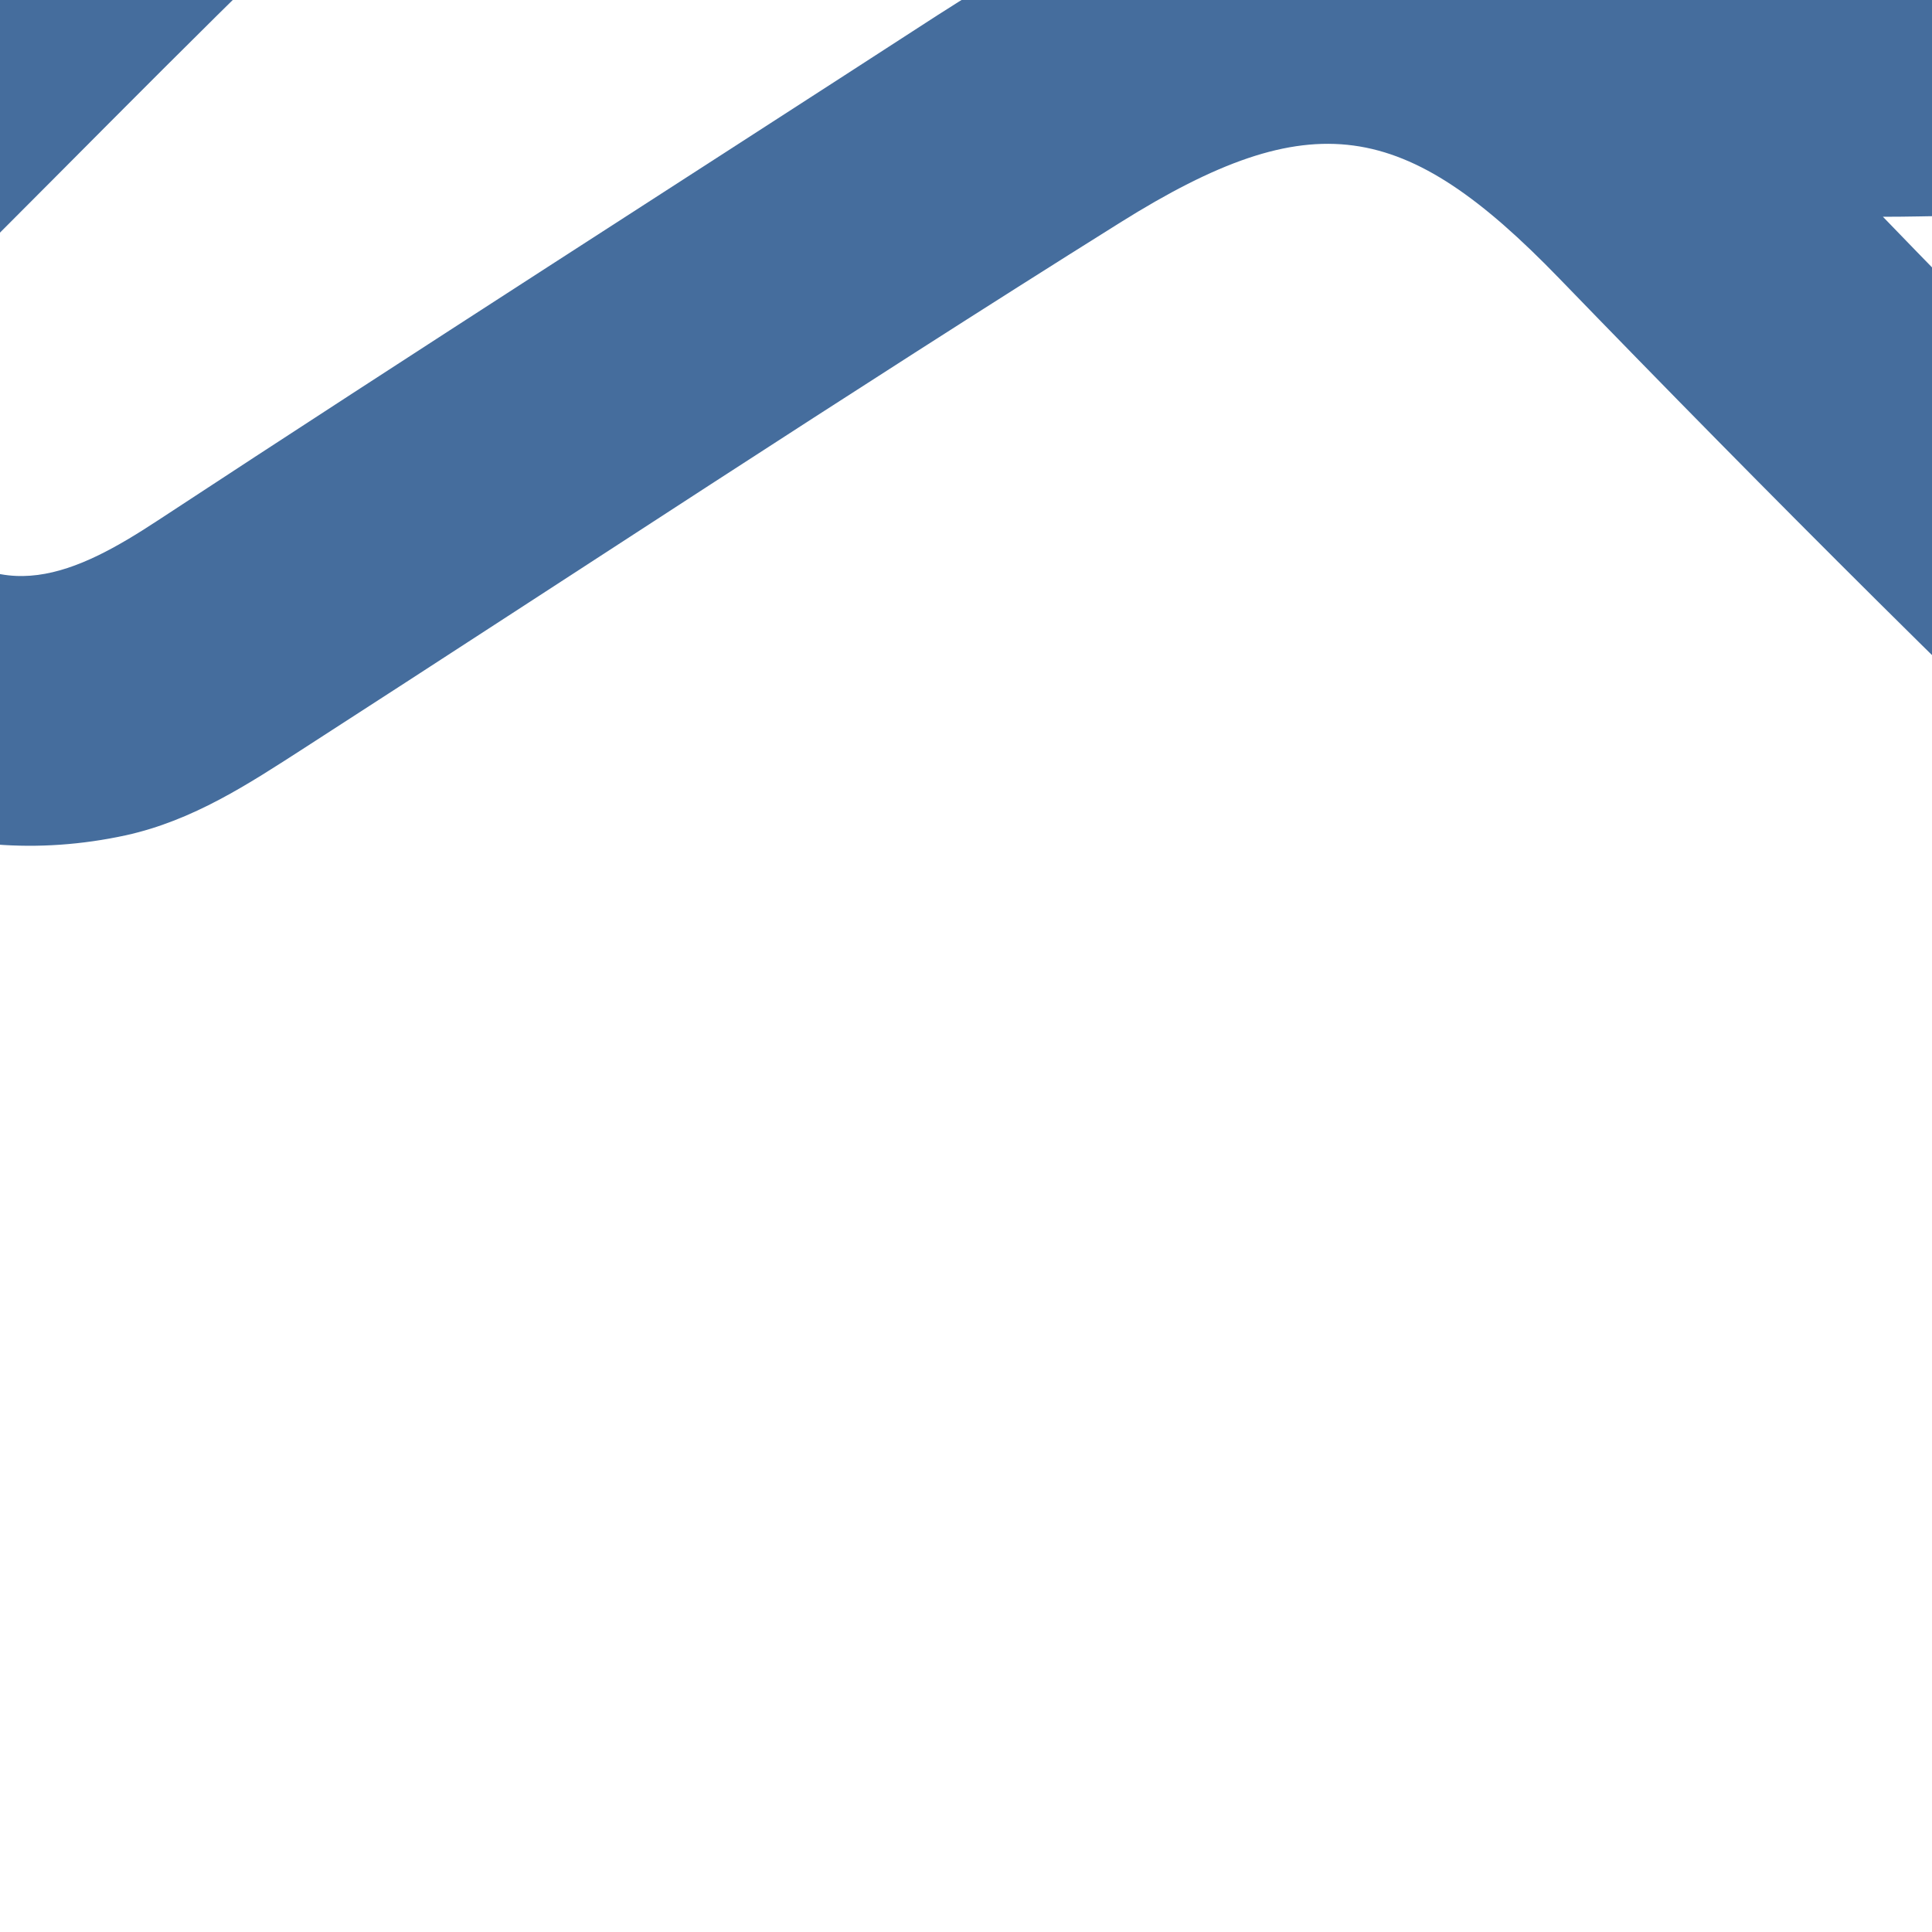
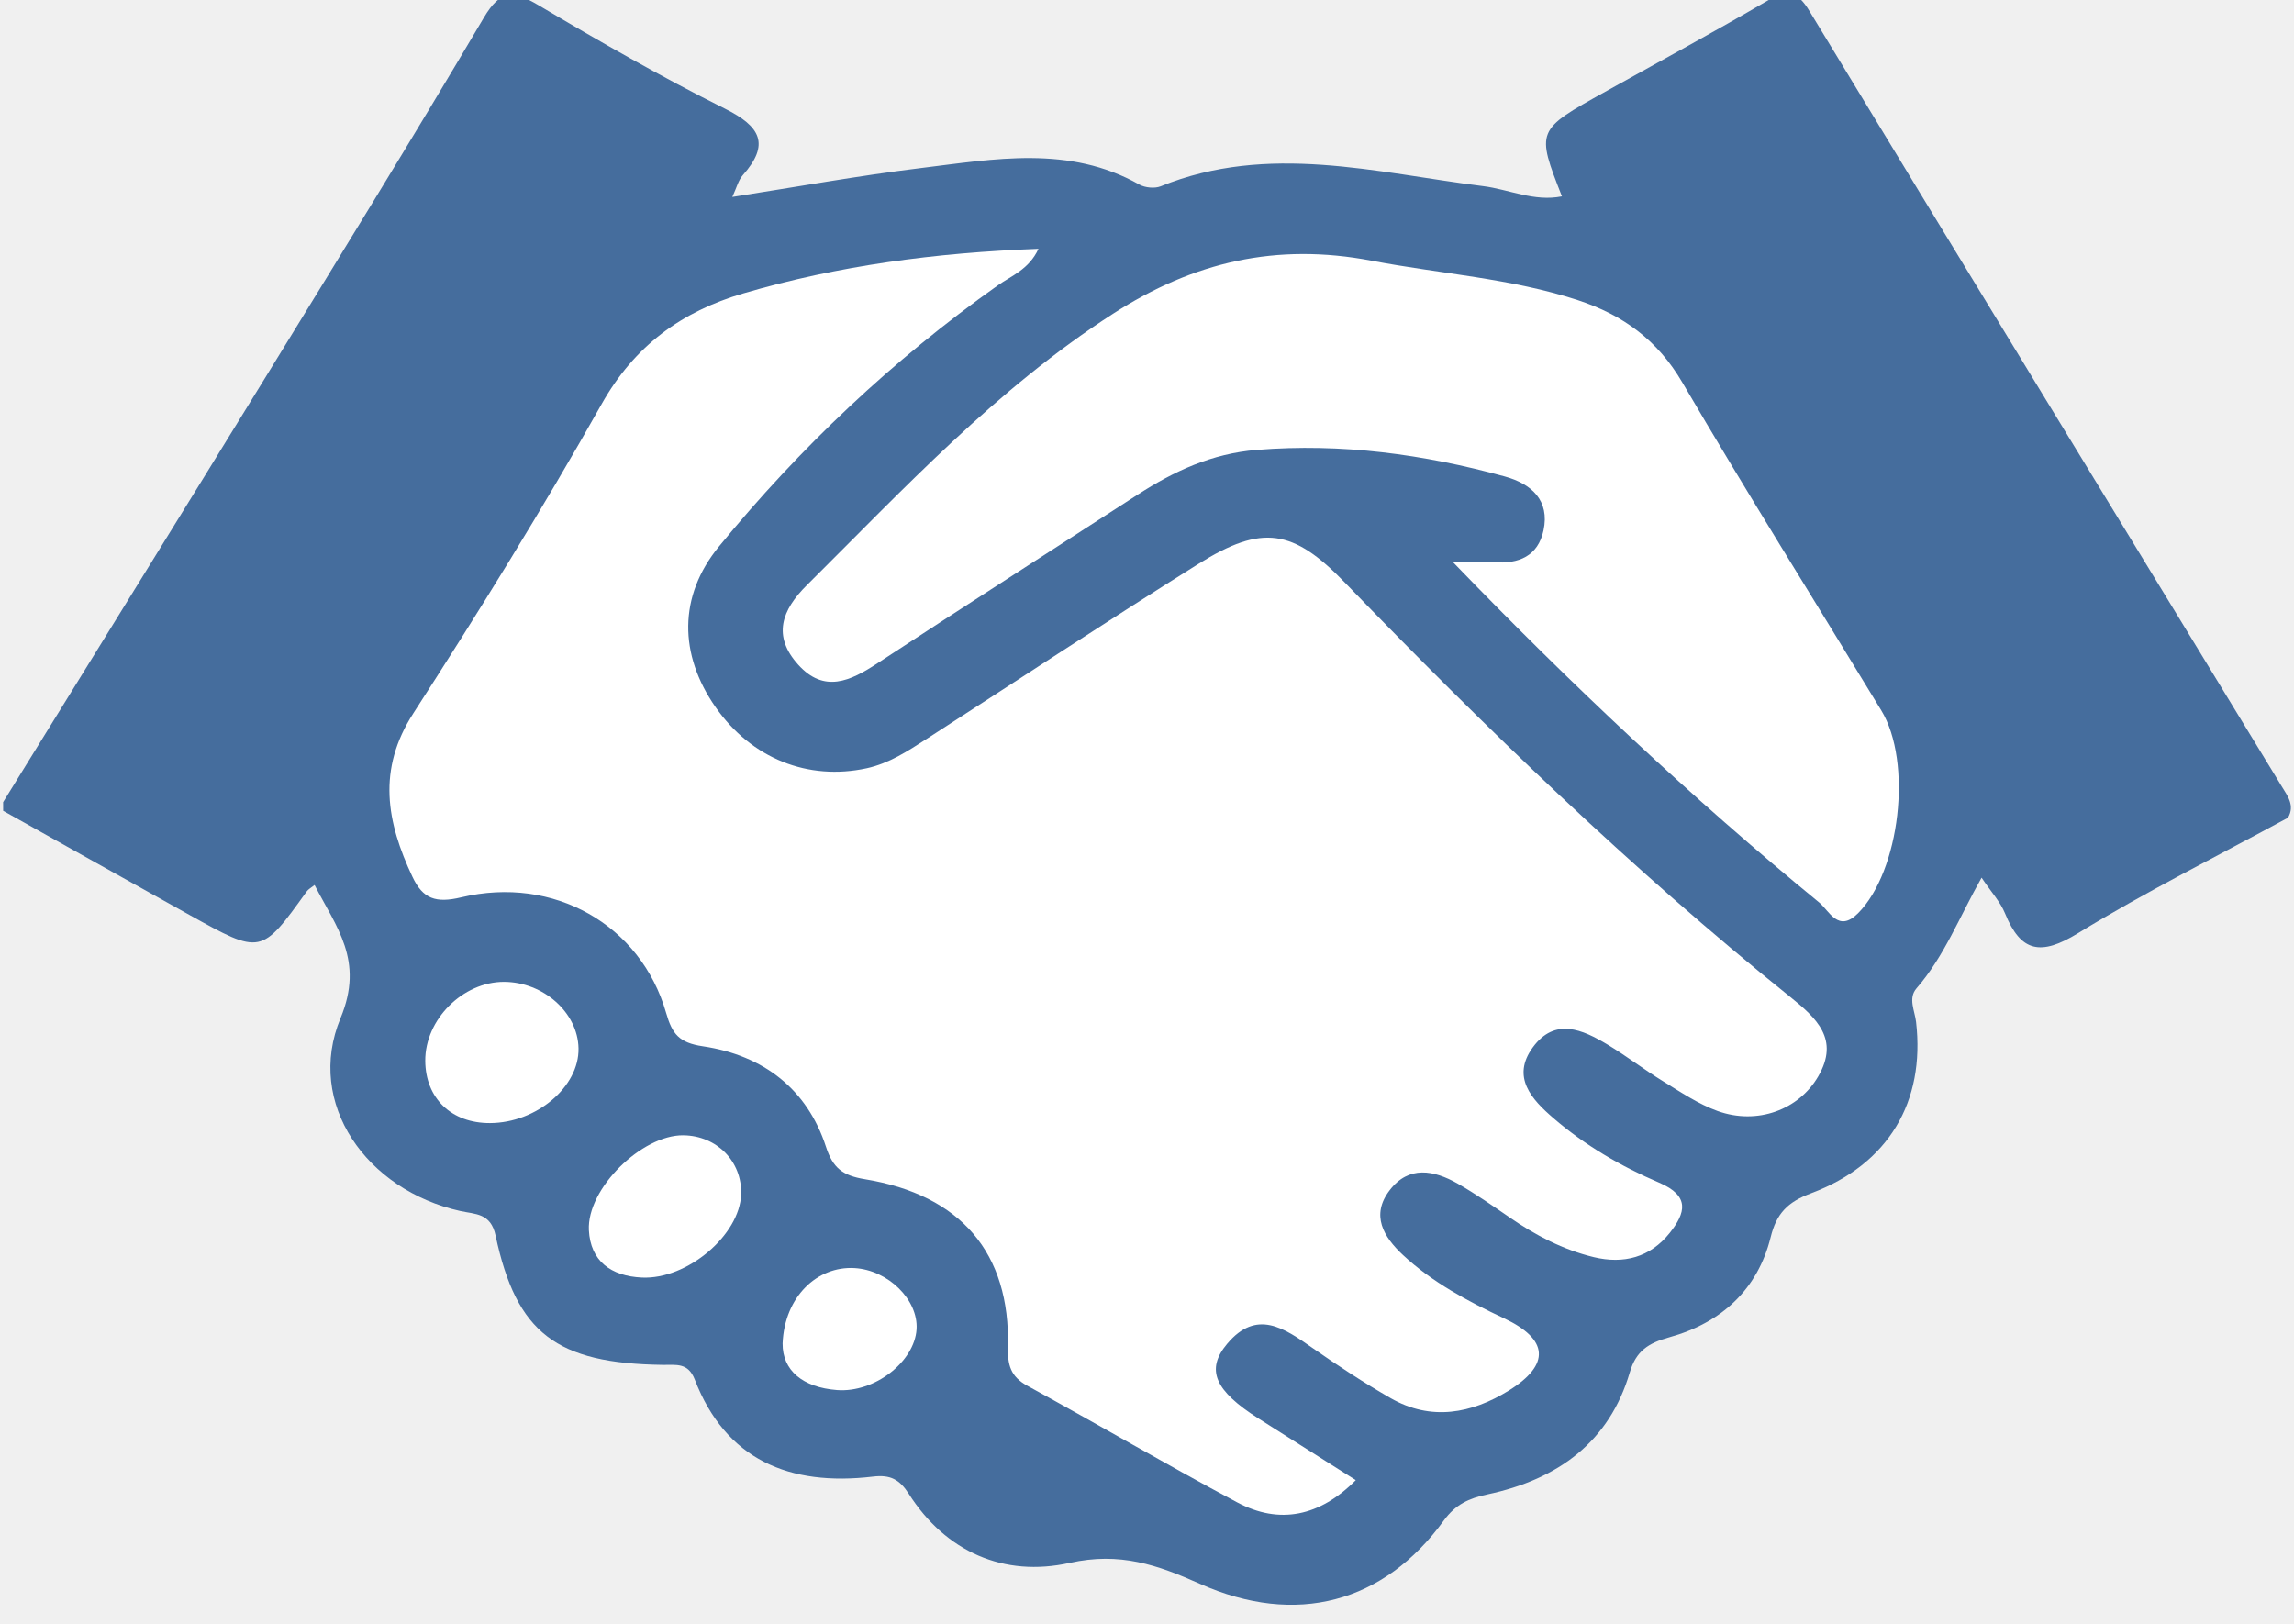
- <svg xmlns="http://www.w3.org/2000/svg" version="1.1" id="Capa_1" x="0px" y="0px" width="25px" height="25px" viewBox="0 0 25 25" enable-background="new 0 0 25 25" xml:space="preserve">
+ <svg xmlns="http://www.w3.org/2000/svg" version="1.1" id="Capa_1" x="0px" y="0px" width="89px" height="63px" viewBox="0 0 89 63" enable-background="new 0 0 89 63" xml:space="preserve">
  <g>
    <g>
-       <path fill-rule="evenodd" clip-rule="evenodd" fill="#456D9D" d="M-31.879,12.123c3.377-5.468,6.766-10.931,10.131-16.406    c2.863-4.662,5.738-9.319,8.518-14.03c0.641-1.083,1.129-1.074,2.121-0.486c2.367,1.405,4.762,2.781,7.23,4.013    c1.396,0.695,1.758,1.384,0.697,2.584c-0.174,0.196-0.238,0.481-0.406,0.843c2.529-0.394,4.908-0.826,7.305-1.119    c2.861-0.35,5.762-0.9,8.488,0.64c0.221,0.123,0.598,0.159,0.826,0.066c4.176-1.692,8.338-0.527,12.51-0.006    c1.012,0.127,1.982,0.615,3.057,0.396c-1.004-2.565-1.004-2.565,1.68-4.059c2.107-1.176,4.23-2.323,6.311-3.542    c0.773-0.453,1.156-0.343,1.613,0.413C44.287-8.54,50.402,1.474,56.512,11.493c0.232,0.383,0.535,0.754,0.254,1.234    c-2.723,1.481-5.51,2.866-8.146,4.48c-1.447,0.89-2.219,0.737-2.83-0.764c-0.184-0.452-0.543-0.838-0.912-1.39    c-0.865,1.533-1.447,3.054-2.527,4.297c-0.33,0.385-0.064,0.868-0.014,1.302c0.357,3.089-1.066,5.519-4.068,6.644    c-0.922,0.344-1.348,0.785-1.576,1.715c-0.498,2.002-1.895,3.315-3.938,3.878c-0.809,0.223-1.283,0.535-1.523,1.351    c-0.789,2.696-2.781,4.163-5.535,4.744c-0.711,0.151-1.227,0.387-1.68,1.008c-2.328,3.205-5.729,4.122-9.463,2.461    c-1.648-0.734-3.102-1.247-5.055-0.813c-2.553,0.568-4.807-0.431-6.242-2.679C2.9,38.406,2.547,38.21,1.867,38.292    c-3.25,0.387-5.713-0.659-6.912-3.761c-0.262-0.674-0.721-0.567-1.24-0.574c-4.121-0.056-5.68-1.219-6.49-5.018    c-0.188-0.883-0.789-0.822-1.373-0.953c-3.633-0.809-6.016-4.175-4.643-7.482c0.934-2.246-0.168-3.529-1.006-5.166    c-0.137,0.109-0.244,0.162-0.307,0.251c-1.764,2.456-1.764,2.459-4.553,0.907c-2.412-1.34-4.814-2.691-7.223-4.037    C-31.879,12.348-31.879,12.235-31.879,12.123z" />
-       <path fill-rule="evenodd" clip-rule="evenodd" fill="#FFFFFF" d="M20.6,38.431c-1.395,1.405-2.957,1.738-4.602,0.861    c-2.74-1.46-5.412-3.034-8.135-4.521c-0.666-0.362-0.773-0.821-0.758-1.507c0.09-3.642-1.82-5.899-5.549-6.51    c-0.863-0.141-1.244-0.433-1.512-1.262c-0.725-2.221-2.41-3.543-4.771-3.895c-0.926-0.136-1.195-0.478-1.428-1.292    c-0.982-3.425-4.367-5.344-7.951-4.488c-0.984,0.236-1.488,0.06-1.891-0.794c-1.004-2.129-1.379-4.159,0.035-6.35    c2.539-3.938,5.014-7.923,7.305-11.998c1.262-2.245,3.096-3.59,5.498-4.292c3.67-1.074,7.443-1.58,11.449-1.729    C7.92-8.543,7.238-8.3,6.715-7.93C2.623-5.027-0.967-1.624-4.109,2.209c-1.572,1.918-1.555,4.187-0.125,6.233    c1.389,1.987,3.582,2.861,5.861,2.367c0.875-0.193,1.588-0.664,2.311-1.13c3.518-2.269,7.008-4.577,10.557-6.799    c2.48-1.553,3.68-1.345,5.68,0.721c5.465,5.646,11.105,11.112,17.264,16.066c1.047,0.842,1.938,1.657,1.104,3.096    c-0.748,1.29-2.357,1.901-3.906,1.344c-0.748-0.27-1.428-0.731-2.109-1.15c-0.732-0.449-1.414-0.977-2.152-1.422    c-0.98-0.59-2.049-1.071-2.908,0.105c-0.838,1.148-0.047,2.014,0.801,2.744c1.217,1.05,2.615,1.869,4.102,2.504    c1.201,0.514,1.033,1.168,0.408,1.953c-0.756,0.945-1.783,1.217-2.947,0.936c-1.193-0.289-2.262-0.85-3.26-1.539    c-0.662-0.454-1.318-0.915-2.018-1.314c-0.922-0.523-1.895-0.712-2.635,0.254c-0.748,0.971-0.24,1.818,0.516,2.52    c1.137,1.059,2.51,1.791,3.922,2.455c1.717,0.809,1.812,1.789,0.18,2.802c-1.439,0.89-3.012,1.198-4.59,0.29    c-1.041-0.6-2.051-1.262-3.033-1.949c-1.088-0.761-2.158-1.519-3.303-0.156c-0.846,1.005-0.48,1.82,1.217,2.899    C18.074,36.833,19.33,37.625,20.6,38.431z" />
-       <path fill-rule="evenodd" clip-rule="evenodd" fill="#FFFFFF" d="M24.365,2.805c0.67,0,1.121-0.033,1.566,0.007    c1.002,0.086,1.742-0.246,1.953-1.234c0.246-1.156-0.457-1.804-1.508-2.092c-3.141-0.862-6.33-1.296-9.613-1.03    c-1.75,0.141-3.219,0.828-4.629,1.739C8.768,2.376,5.389,4.537,2.037,6.738C0.992,7.424-0.023,7.906-1.031,6.789    c-1.006-1.114-0.645-2.115,0.34-3.09C3.061-0.024,6.641-3.897,11.18-6.826c3.127-2.017,6.346-2.764,10.035-2.06    c2.666,0.51,5.4,0.68,7.996,1.529c1.764,0.576,3.104,1.562,4.055,3.188C35.77,0.11,38.41,4.317,40.984,8.557    c1.225,2.01,0.73,6.242-0.898,7.877c-0.771,0.774-1.119-0.102-1.508-0.418C33.627,11.955,28.98,7.587,24.365,2.805z" />
-       <path fill-rule="evenodd" clip-rule="evenodd" fill="#FFFFFF" d="M-9.555,21.674c0.031,1.491-1.633,2.897-3.436,2.902    c-1.496,0.005-2.502-0.964-2.51-2.418c-0.008-1.599,1.455-3.065,3.057-3.062C-10.914,19.103-9.582,20.288-9.555,21.674z" />
-       <path fill-rule="evenodd" clip-rule="evenodd" fill="#FFFFFF" d="M-3.246,27.336c-0.051,1.584-2.094,3.315-3.848,3.234    c-1.207-0.056-1.998-0.641-2.059-1.839c-0.08-1.61,2.053-3.699,3.664-3.681C-4.188,25.065-3.207,26.065-3.246,27.336z" />
-       <path fill-rule="evenodd" clip-rule="evenodd" fill="#FFFFFF" d="M-1.637,33.126c0.074-1.817,1.344-3.006,2.787-2.924    c1.309,0.075,2.482,1.233,2.41,2.376c-0.082,1.261-1.631,2.469-3.088,2.357C-0.861,34.831-1.646,34.172-1.637,33.126z" />
+       <path fill-rule="evenodd" clip-rule="evenodd" fill="#456D9D" d="M0.121,31.123c3.377-5.468,6.766-10.931,10.131-16.406    c2.863-4.662,5.738-9.319,8.518-14.03c0.641-1.083,1.129-1.074,2.121-0.486c2.367,1.405,4.762,2.781,7.23,4.013    c1.396,0.695,1.758,1.384,0.697,2.584c-0.174,0.196-0.238,0.481-0.406,0.843c2.529-0.394,4.908-0.826,7.305-1.119    c2.861-0.35,5.762-0.9,8.488,0.64c0.221,0.123,0.598,0.159,0.826,0.066c4.176-1.692,8.338-0.527,12.51-0.006    c1.012,0.127,1.982,0.615,3.057,0.396c-1.004-2.565-1.004-2.565,1.68-4.059c2.107-1.176,4.23-2.323,6.311-3.542    c0.773-0.453,1.156-0.343,1.613,0.413c6.086,10.031,12.201,20.045,18.311,30.064c0.232,0.383,0.535,0.754,0.254,1.234    c-2.723,1.481-5.51,2.866-8.146,4.48c-1.447,0.89-2.219,0.737-2.83-0.764c-0.184-0.452-0.543-0.838-0.912-1.39    c-0.865,1.533-1.447,3.054-2.527,4.297c-0.33,0.385-0.064,0.868-0.014,1.302c0.357,3.089-1.066,5.519-4.068,6.644    c-0.922,0.344-1.348,0.785-1.576,1.715c-0.498,2.002-1.895,3.315-3.938,3.878c-0.809,0.223-1.283,0.535-1.523,1.351    c-0.789,2.696-2.781,4.163-5.535,4.744c-0.711,0.151-1.227,0.387-1.68,1.008c-2.328,3.205-5.729,4.122-9.463,2.461    c-1.648-0.734-3.102-1.247-5.055-0.813c-2.553,0.568-4.807-0.431-6.242-2.679c-0.355-0.555-0.709-0.751-1.389-0.669    c-3.25,0.387-5.713-0.659-6.912-3.761c-0.262-0.674-0.721-0.567-1.24-0.574c-4.121-0.056-5.68-1.219-6.49-5.018    c-0.188-0.883-0.789-0.822-1.373-0.953c-3.633-0.809-6.016-4.175-4.643-7.482c0.934-2.246-0.168-3.529-1.006-5.166    c-0.137,0.109-0.244,0.162-0.307,0.251c-1.764,2.456-1.764,2.459-4.553,0.907c-2.412-1.34-4.814-2.691-7.223-4.037    C0.121,31.348,0.121,31.235,0.121,31.123z" />
+       <path fill-rule="evenodd" clip-rule="evenodd" fill="#FFFFFF" d="M52.6,57.431c-1.395,1.405-2.957,1.738-4.602,0.861    c-2.74-1.46-5.412-3.034-8.135-4.521c-0.666-0.362-0.773-0.821-0.758-1.507c0.09-3.642-1.82-5.899-5.549-6.51    c-0.863-0.141-1.244-0.433-1.512-1.262c-0.725-2.221-2.41-3.543-4.771-3.895c-0.926-0.136-1.195-0.478-1.428-1.292    c-0.982-3.425-4.367-5.344-7.951-4.488c-0.984,0.236-1.488,0.06-1.891-0.794c-1.004-2.129-1.379-4.159,0.035-6.35    c2.539-3.938,5.014-7.923,7.305-11.998c1.262-2.245,3.096-3.59,5.498-4.292c3.67-1.074,7.443-1.58,11.449-1.729    c-0.371,0.803-1.053,1.046-1.576,1.416c-4.092,2.902-7.682,6.306-10.824,10.139c-1.572,1.918-1.555,4.187-0.125,6.233    c1.389,1.987,3.582,2.861,5.861,2.367c0.875-0.193,1.588-0.664,2.311-1.13c3.518-2.269,7.008-4.577,10.557-6.799    c2.48-1.553,3.68-1.345,5.68,0.721c5.465,5.646,11.105,11.112,17.264,16.066c1.047,0.842,1.938,1.657,1.104,3.096    c-0.748,1.29-2.357,1.901-3.906,1.344c-0.748-0.27-1.428-0.731-2.109-1.15c-0.732-0.449-1.414-0.977-2.152-1.422    c-0.98-0.59-2.049-1.071-2.908,0.105c-0.838,1.148-0.047,2.014,0.801,2.744c1.217,1.05,2.615,1.869,4.102,2.504    c1.201,0.514,1.033,1.168,0.408,1.953c-0.756,0.945-1.783,1.217-2.947,0.936c-1.193-0.289-2.262-0.85-3.26-1.539    c-0.662-0.454-1.318-0.915-2.018-1.314c-0.922-0.523-1.895-0.712-2.635,0.254c-0.748,0.971-0.24,1.818,0.516,2.52    c1.137,1.059,2.51,1.791,3.922,2.455c1.717,0.809,1.812,1.789,0.18,2.802c-1.439,0.89-3.012,1.198-4.59,0.29    c-1.041-0.6-2.051-1.262-3.033-1.949c-1.088-0.761-2.158-1.519-3.303-0.156c-0.846,1.005-0.48,1.82,1.217,2.899    C50.074,55.833,51.33,56.625,52.6,57.431z" />
+       <path fill-rule="evenodd" clip-rule="evenodd" fill="#FFFFFF" d="M56.365,21.805c0.67,0,1.121-0.033,1.566,0.007    c1.002,0.086,1.742-0.246,1.953-1.234c0.246-1.156-0.457-1.804-1.508-2.092c-3.141-0.862-6.33-1.296-9.613-1.03    c-1.75,0.141-3.219,0.828-4.629,1.739c-3.367,2.182-6.746,4.343-10.098,6.544c-1.045,0.686-2.061,1.168-3.068,0.051    c-1.006-1.114-0.645-2.115,0.34-3.09c3.752-3.724,7.332-7.597,11.871-10.525c3.127-2.017,6.346-2.764,10.035-2.06    c2.666,0.51,5.4,0.68,7.996,1.529c1.764,0.576,3.104,1.562,4.055,3.188c2.504,4.279,5.145,8.486,7.719,12.726    c1.225,2.01,0.73,6.242-0.898,7.877c-0.771,0.774-1.119-0.102-1.508-0.418C65.627,30.955,60.98,26.587,56.365,21.805z" />
+       <path fill-rule="evenodd" clip-rule="evenodd" fill="#FFFFFF" d="M22.445,40.674c0.031,1.491-1.633,2.897-3.436,2.902    c-1.496,0.005-2.502-0.964-2.51-2.418c-0.008-1.599,1.455-3.065,3.057-3.062C21.086,38.103,22.418,39.288,22.445,40.674z" />
+       <path fill-rule="evenodd" clip-rule="evenodd" fill="#FFFFFF" d="M28.754,46.336c-0.051,1.584-2.094,3.315-3.848,3.234    c-1.207-0.056-1.998-0.641-2.059-1.839c-0.08-1.61,2.053-3.699,3.664-3.681C27.812,44.065,28.793,45.065,28.754,46.336z" />
+       <path fill-rule="evenodd" clip-rule="evenodd" fill="#FFFFFF" d="M30.363,52.126c0.074-1.817,1.344-3.006,2.787-2.924    c1.309,0.075,2.482,1.233,2.41,2.376c-0.082,1.261-1.631,2.469-3.088,2.357C31.139,53.831,30.354,53.172,30.363,52.126z" />
    </g>
  </g>
</svg>
